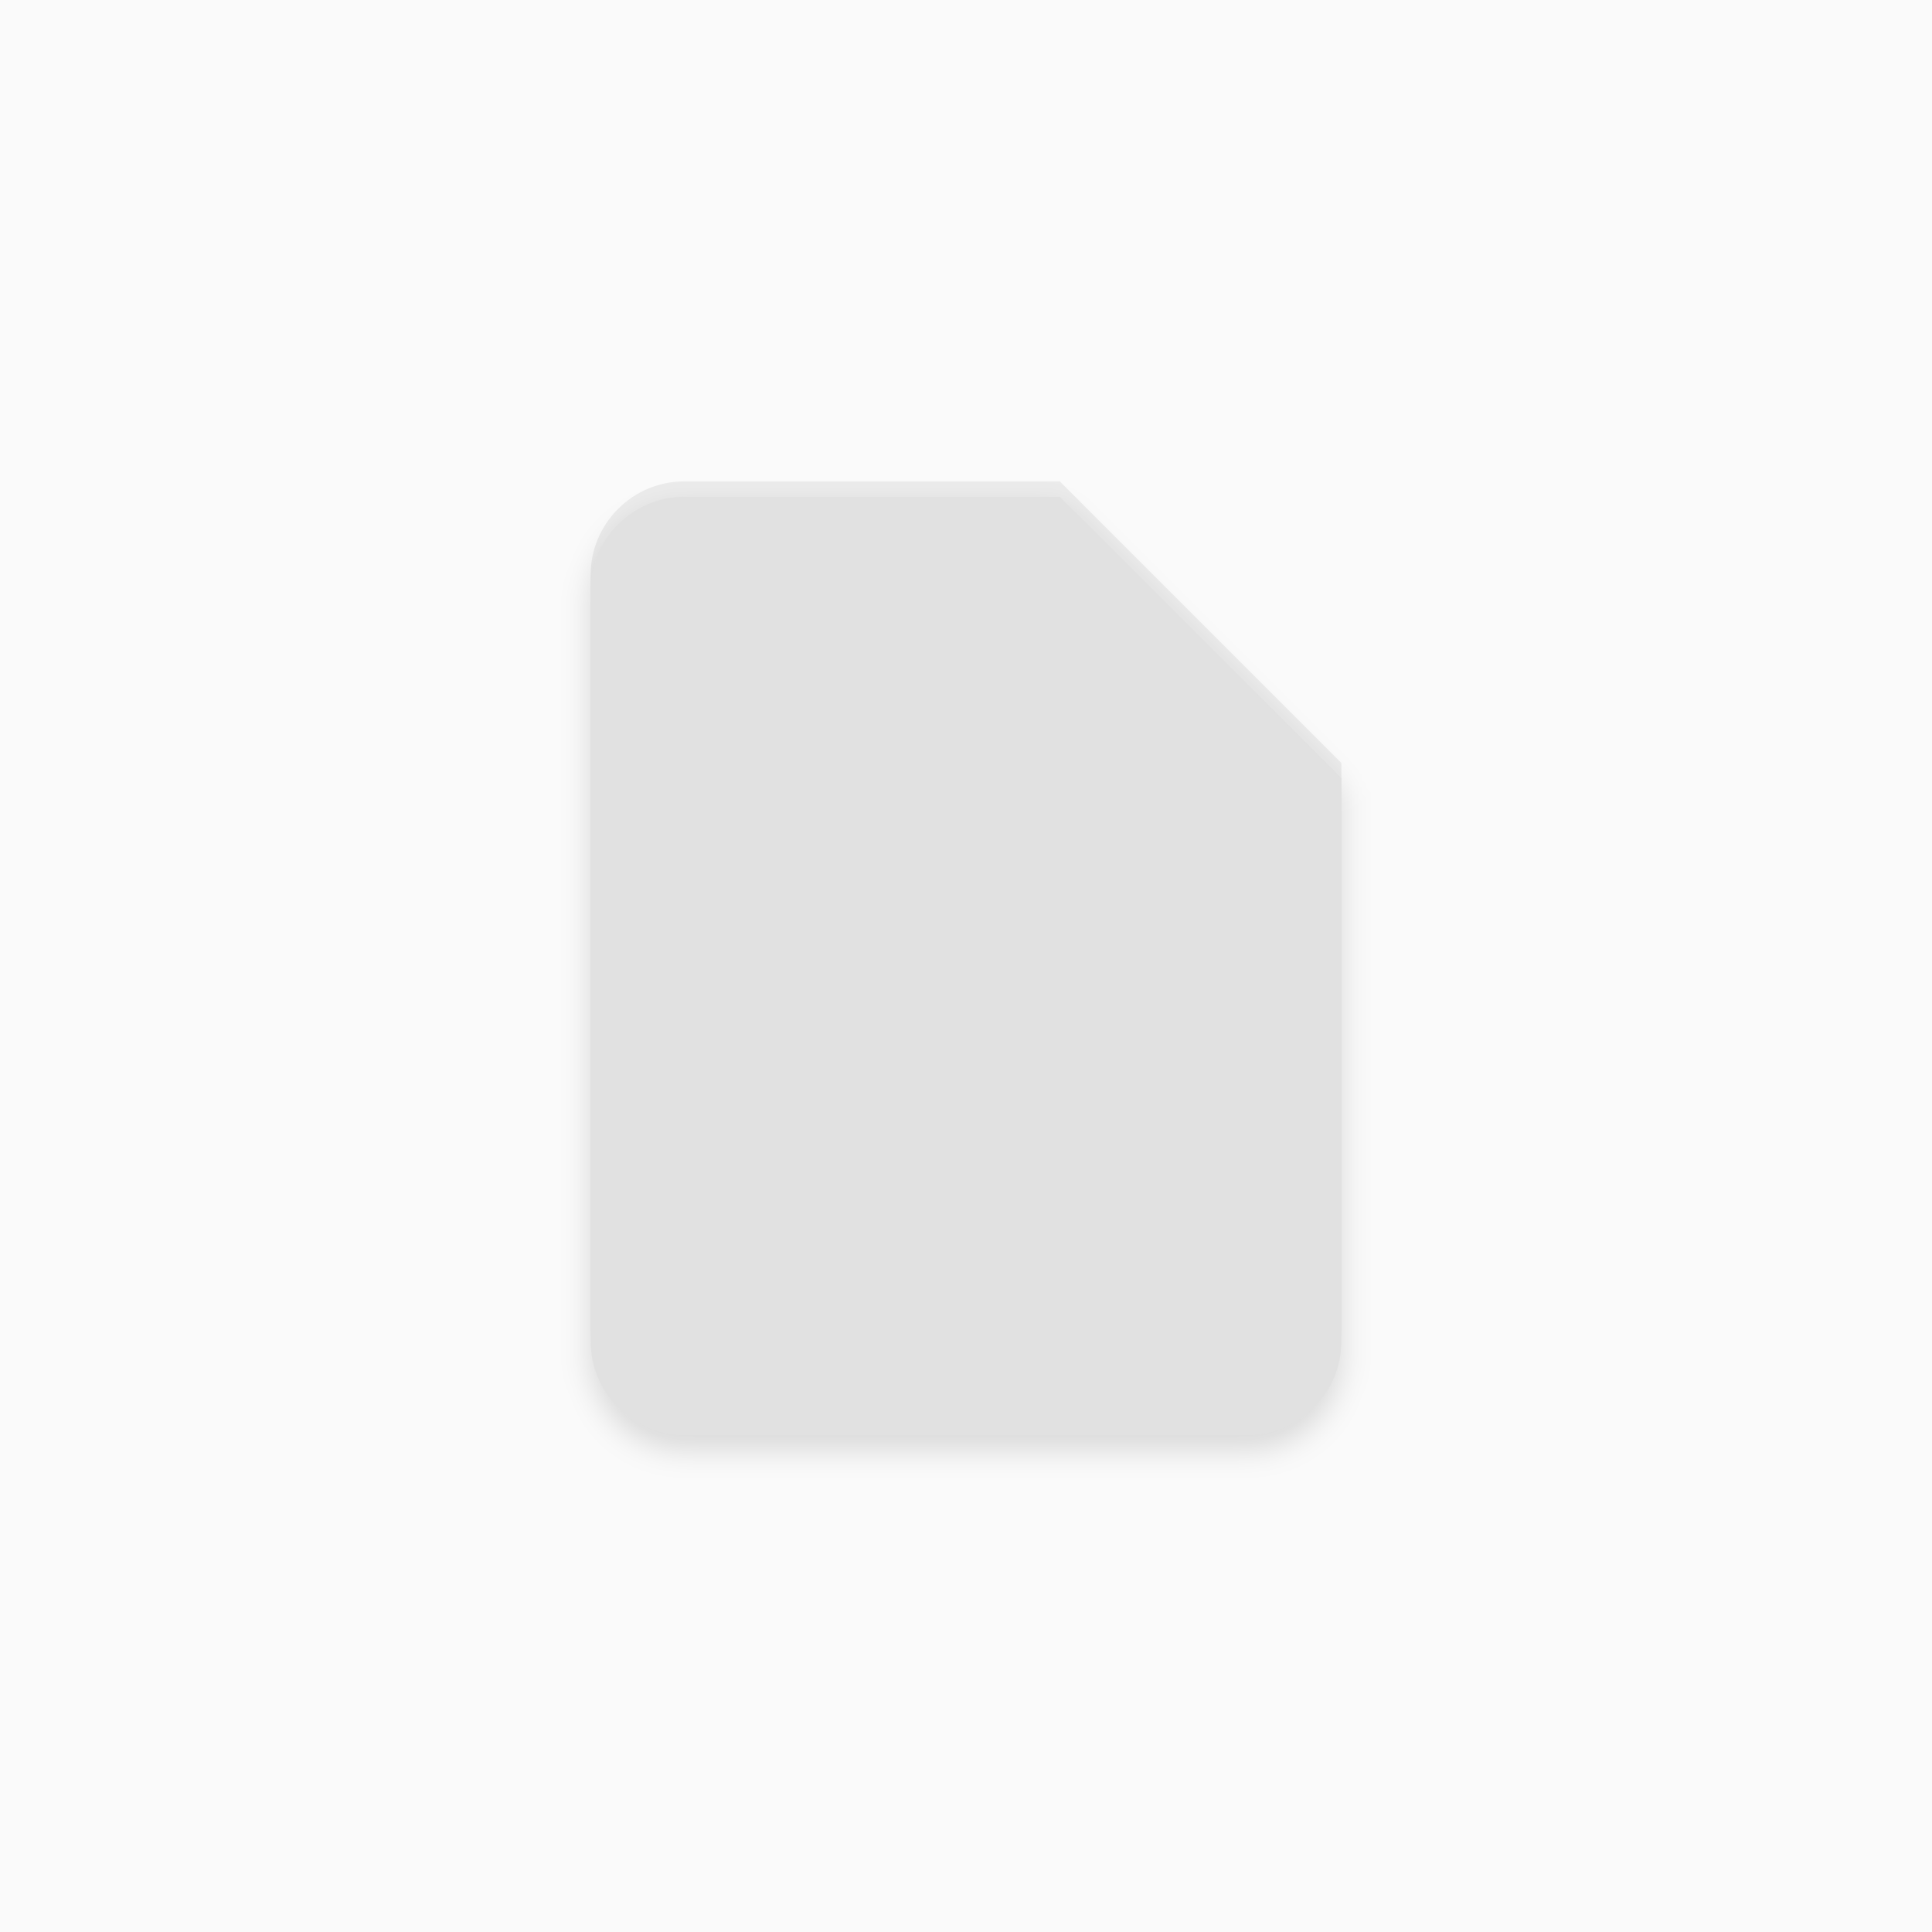
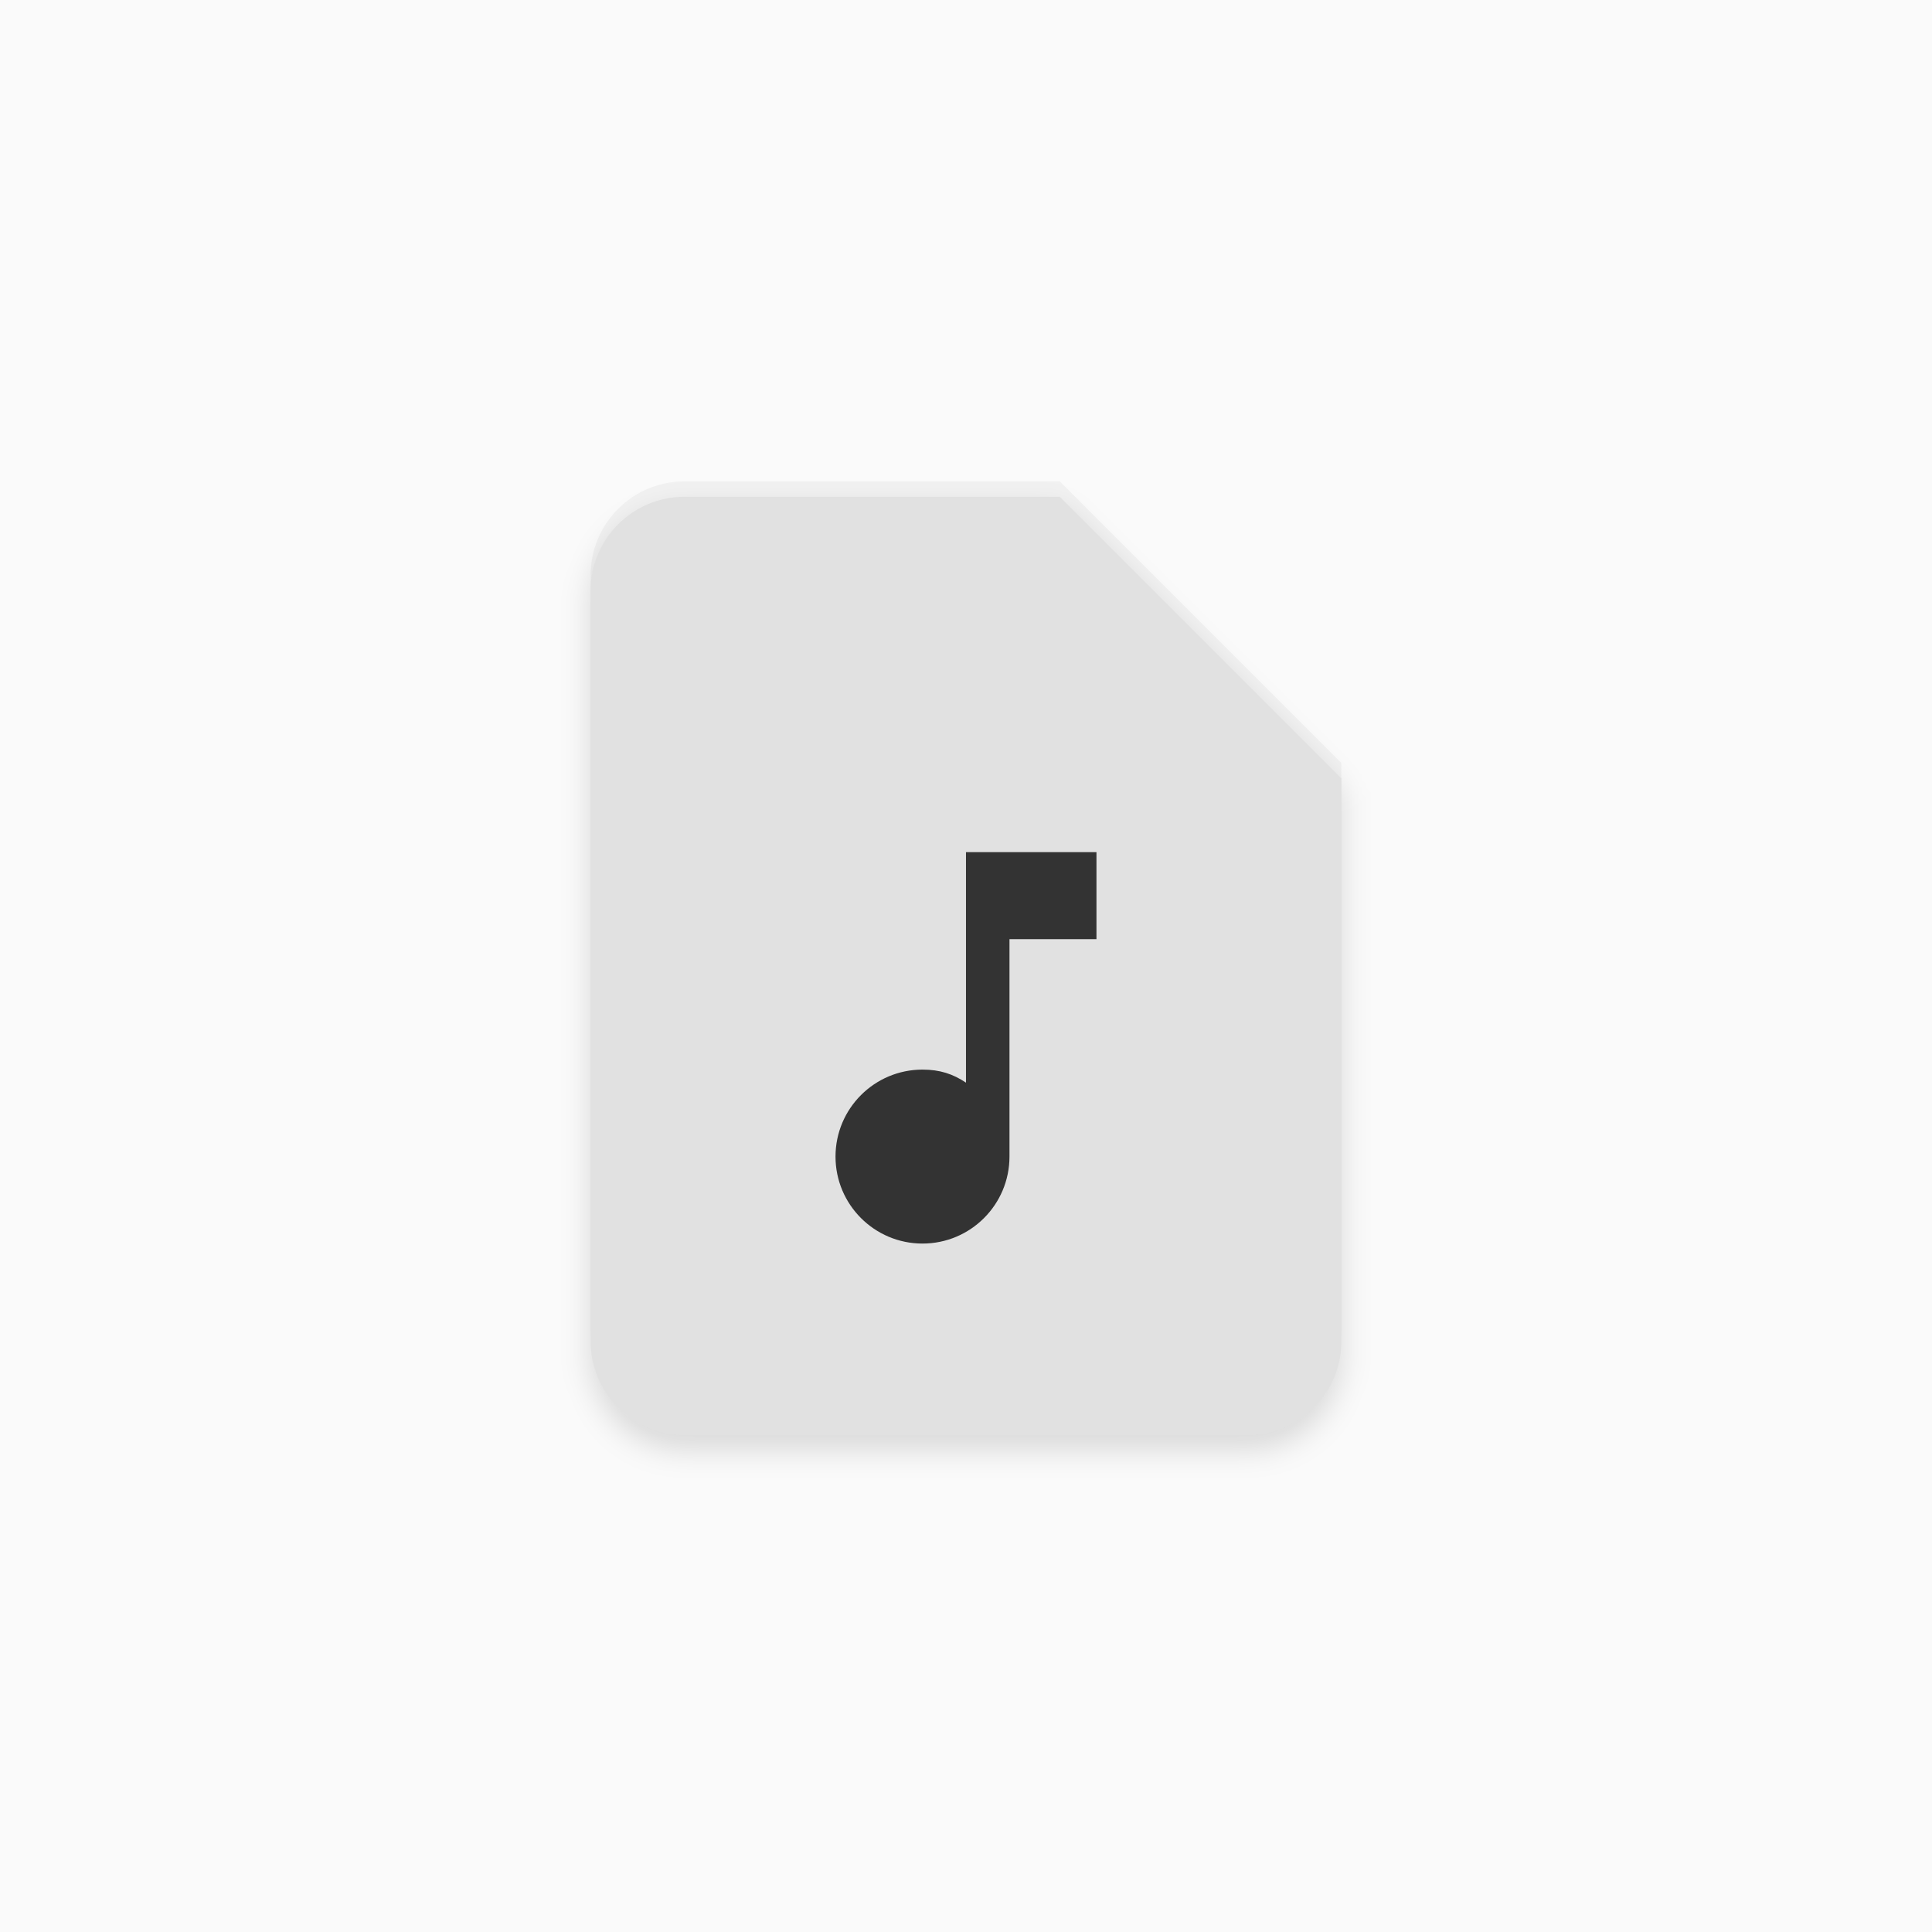
- <svg xmlns="http://www.w3.org/2000/svg" id="svg8" version="1.1" viewBox="0 0 132.292 132.292" height="500" width="500">
+ <svg xmlns="http://www.w3.org/2000/svg" width="500" height="500" viewBox="0 0 132.292 132.292" version="1.1" id="svg9">
  <defs id="defs2">
-     <filter id="filter1277" style="color-interpolation-filters:sRGB;">
-       <feFlood id="feFlood1267" result="flood" flood-color="rgb(0,0,0)" flood-opacity="0.133" />
-       <feComposite id="feComposite1269" result="composite1" operator="in" in2="SourceGraphic" in="flood" />
-       <feGaussianBlur id="feGaussianBlur1271" result="blur" stdDeviation="1" in="composite1" />
-       <feOffset id="feOffset1273" result="offset" dy="1" dx="0" />
-       <feComposite id="feComposite1275" result="composite2" operator="over" in2="offset" in="SourceGraphic" />
+     <filter style="color-interpolation-filters:sRGB;" id="filter1277">
+       <feFlood flood-opacity="0.133" flood-color="rgb(0,0,0)" result="flood" id="feFlood1267" />
+       <feComposite in="flood" in2="SourceGraphic" operator="in" result="composite1" id="feComposite1269" />
+       <feGaussianBlur in="composite1" stdDeviation="1" result="blur" id="feGaussianBlur1271" />
+       <feOffset dx="0" dy="1" result="offset" id="feOffset1273" />
+       <feComposite in="SourceGraphic" in2="offset" operator="over" result="composite2" id="feComposite1275" />
    </filter>
  </defs>
-   <g transform="translate(0,-164.7083)" id="layer1">
-     <rect y="164.708" x="-3.376465e-06" height="132.292" width="132.292" id="rect812" style="opacity:1;fill:#fafafa;fill-opacity:1;stroke:none;stroke-width:1.058;stroke-linecap:round;stroke-linejoin:round;stroke-miterlimit:4;stroke-dasharray:none;stroke-dashoffset:0;stroke-opacity:1;paint-order:normal" />
-     <path style="fill:#ebebeb;fill-opacity:1;stroke-width:3.213" d="M 72.571,197.668 H 46.869 a 6.426,6.426 0 0 0 -6.426,6.426 v 51.405 a 6.426,6.426 0 0 0 6.426,6.426 h 38.554 a 6.426,6.426 0 0 0 6.426,-6.426 V 216.945 L 72.571,197.668" id="path831" />
-     <path id="path829" d="M 72.571,198.726 H 46.869 a 6.426,6.426 0 0 0 -6.426,6.426 v 51.405 a 6.426,6.426 0 0 0 6.426,6.426 h 38.554 a 6.426,6.426 0 0 0 6.426,-6.426 V 218.003 L 72.571,198.726" style="stroke-width:3.213;fill:#e1e1e1;fill-opacity:1;filter:url(#filter1277)" />
-   </g>
+   <rect y="2.9882813e-06" x="-3.376465e-06" height="132.292" width="132.292" id="rect812" style="opacity:1;fill:#fafafa;fill-opacity:1;stroke:none;stroke-width:1.058;stroke-linecap:round;stroke-linejoin:round;stroke-miterlimit:4;stroke-dasharray:none;stroke-dashoffset:0;stroke-opacity:1;paint-order:normal" />
+   <path style="fill:#f1f1f1;fill-opacity:1;stroke-width:3.213" d="M 72.571,32.96 H 46.869 a 6.426,6.426 0 0 0 -6.426,6.426 v 51.405 a 6.426,6.426 0 0 0 6.426,6.426 h 38.554 a 6.426,6.426 0 0 0 6.426,-6.426 V 52.236 L 72.571,32.96" id="path831" />
+   <path id="path829" d="M 72.571,34.018 H 46.869 a 6.426,6.426 0 0 0 -6.426,6.426 v 51.405 a 6.426,6.426 0 0 0 6.426,6.426 h 38.554 a 6.426,6.426 0 0 0 6.426,-6.426 V 53.295 L 72.571,34.018" style="fill:#e1e1e1;fill-opacity:1;stroke-width:3.213;filter:url(#filter1277)" />
+   <path id="path837" d="m 75.079,64.307 h -5.956 v 14.889 a 5.956,5.956 0 0 1 -5.956,5.956 5.956,5.956 0 0 1 -5.956,-5.956 5.956,5.956 0 0 1 5.956,-5.956 c 1.191,0 2.084,0.298 2.978,0.893 V 58.351 h 8.934 v 5.956" style="stroke-width:2.978;fill:#333333" />
</svg>
